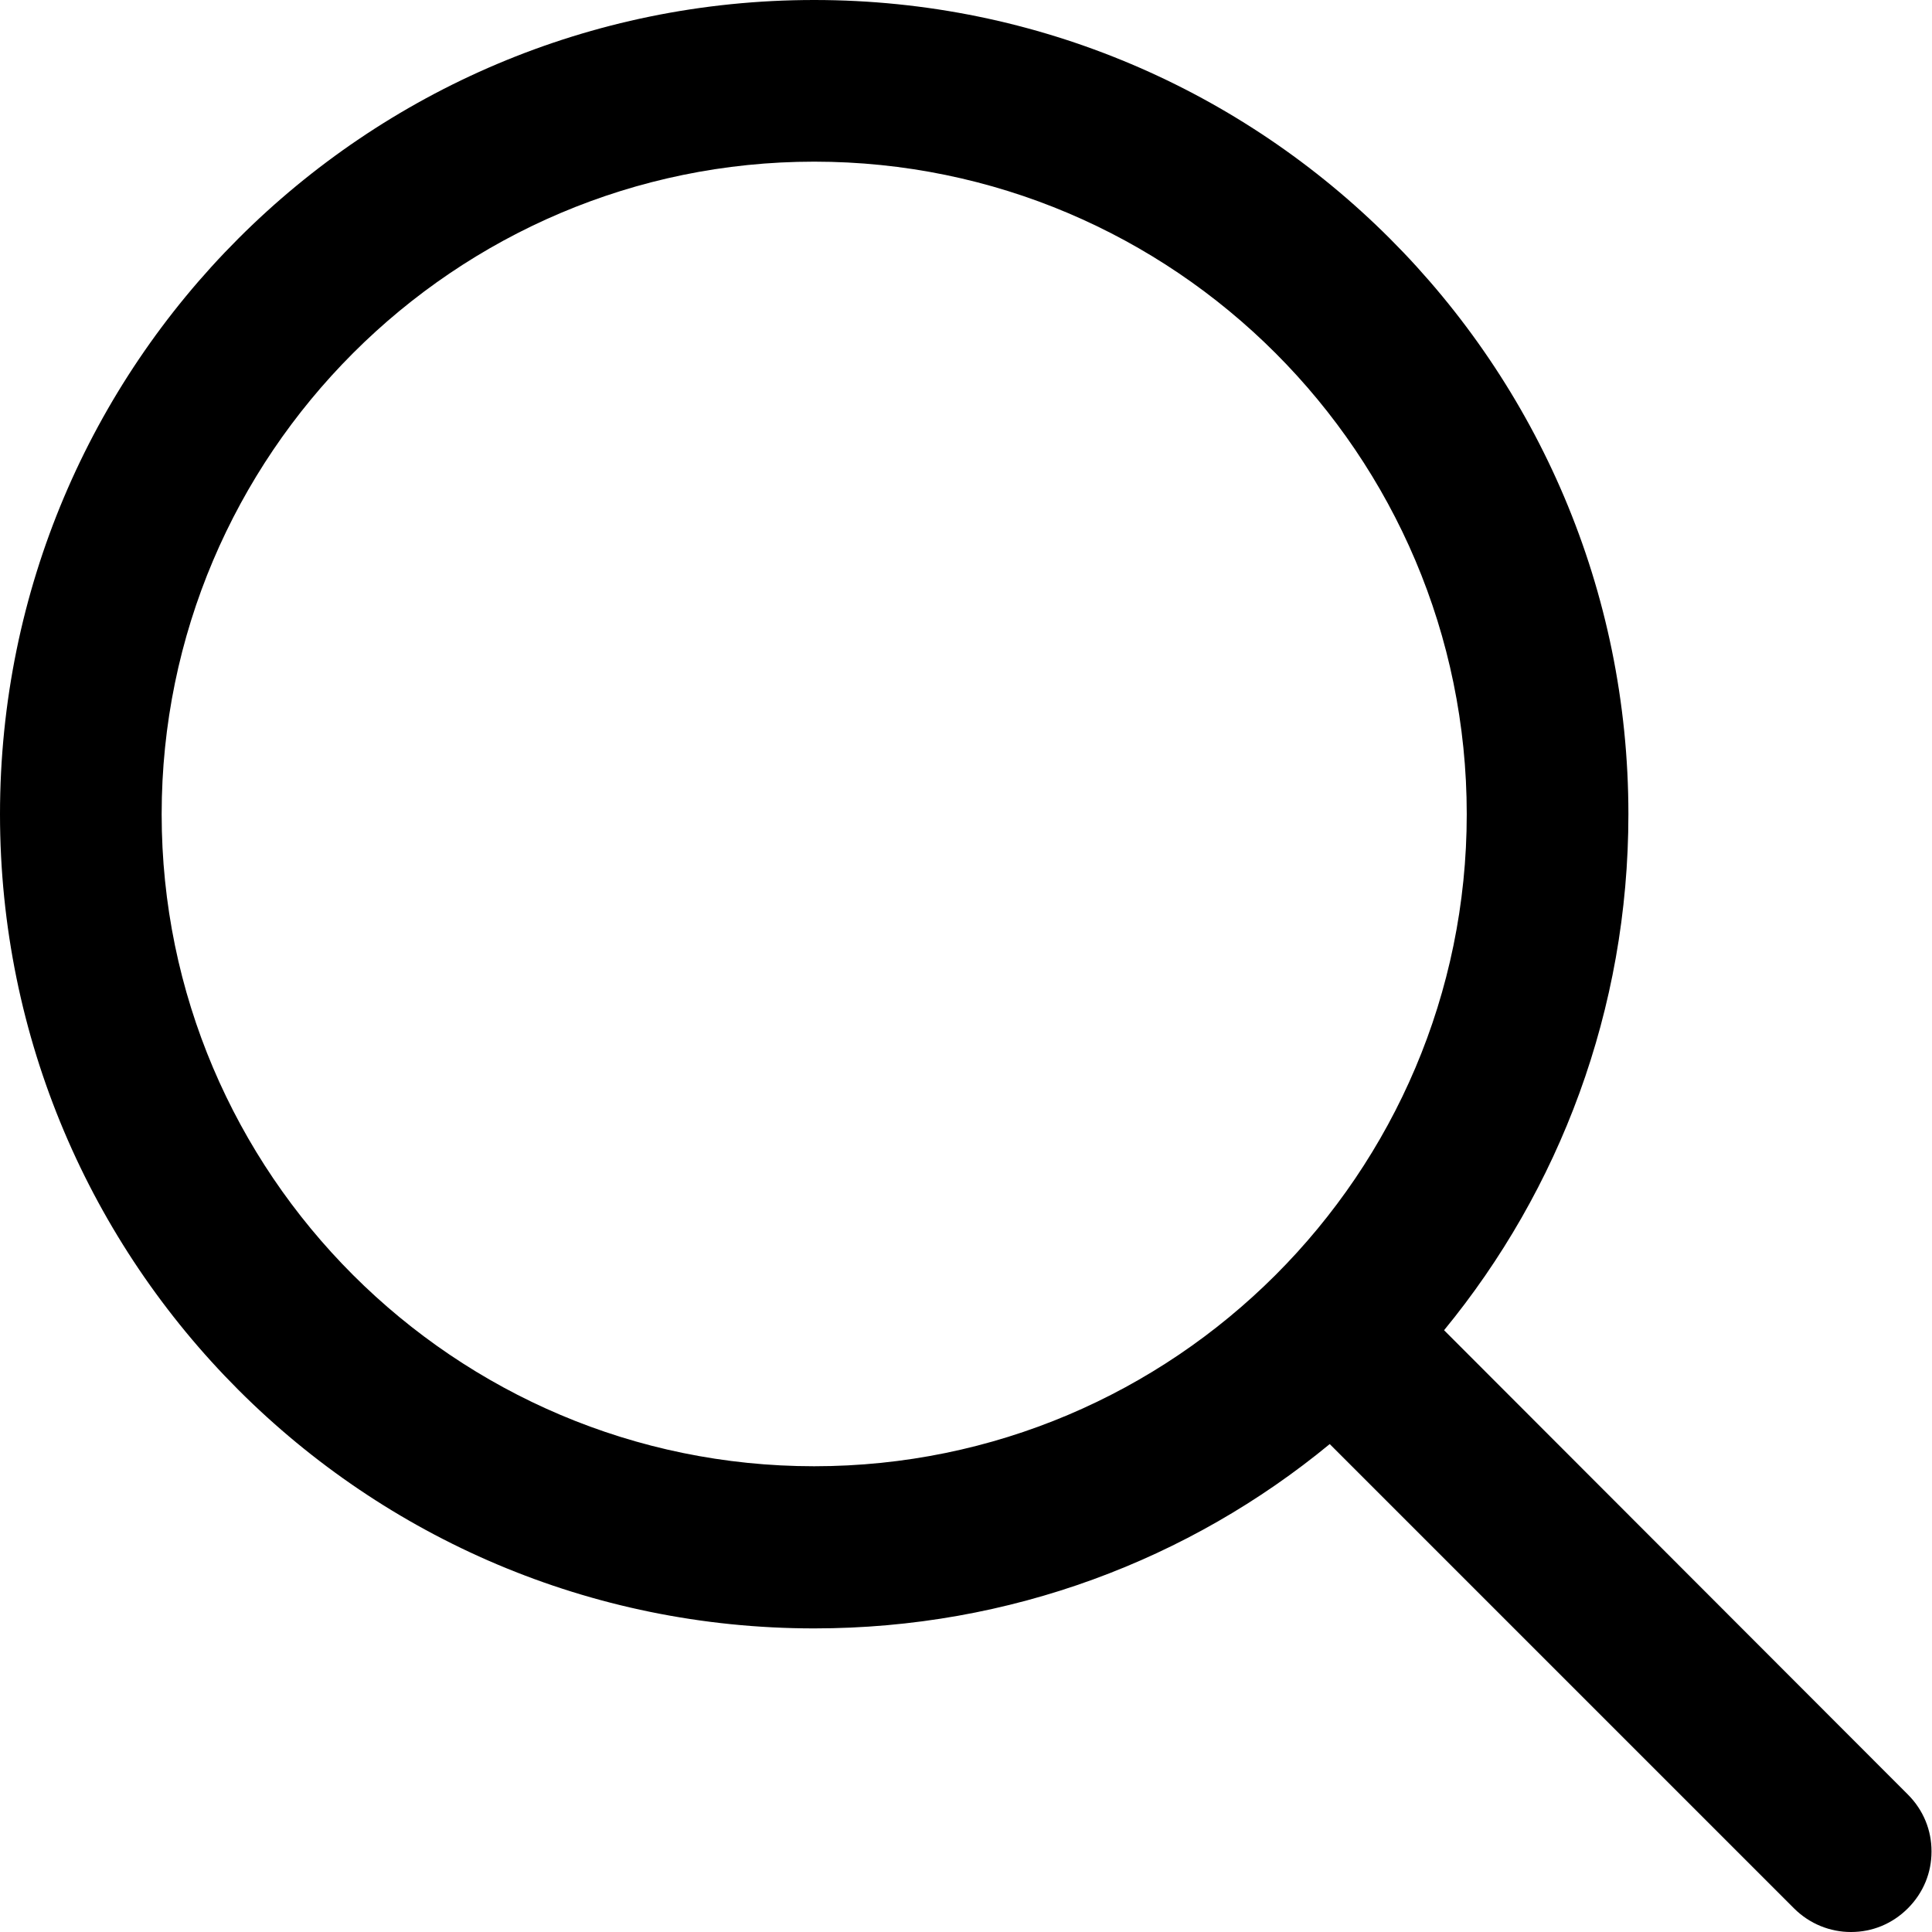
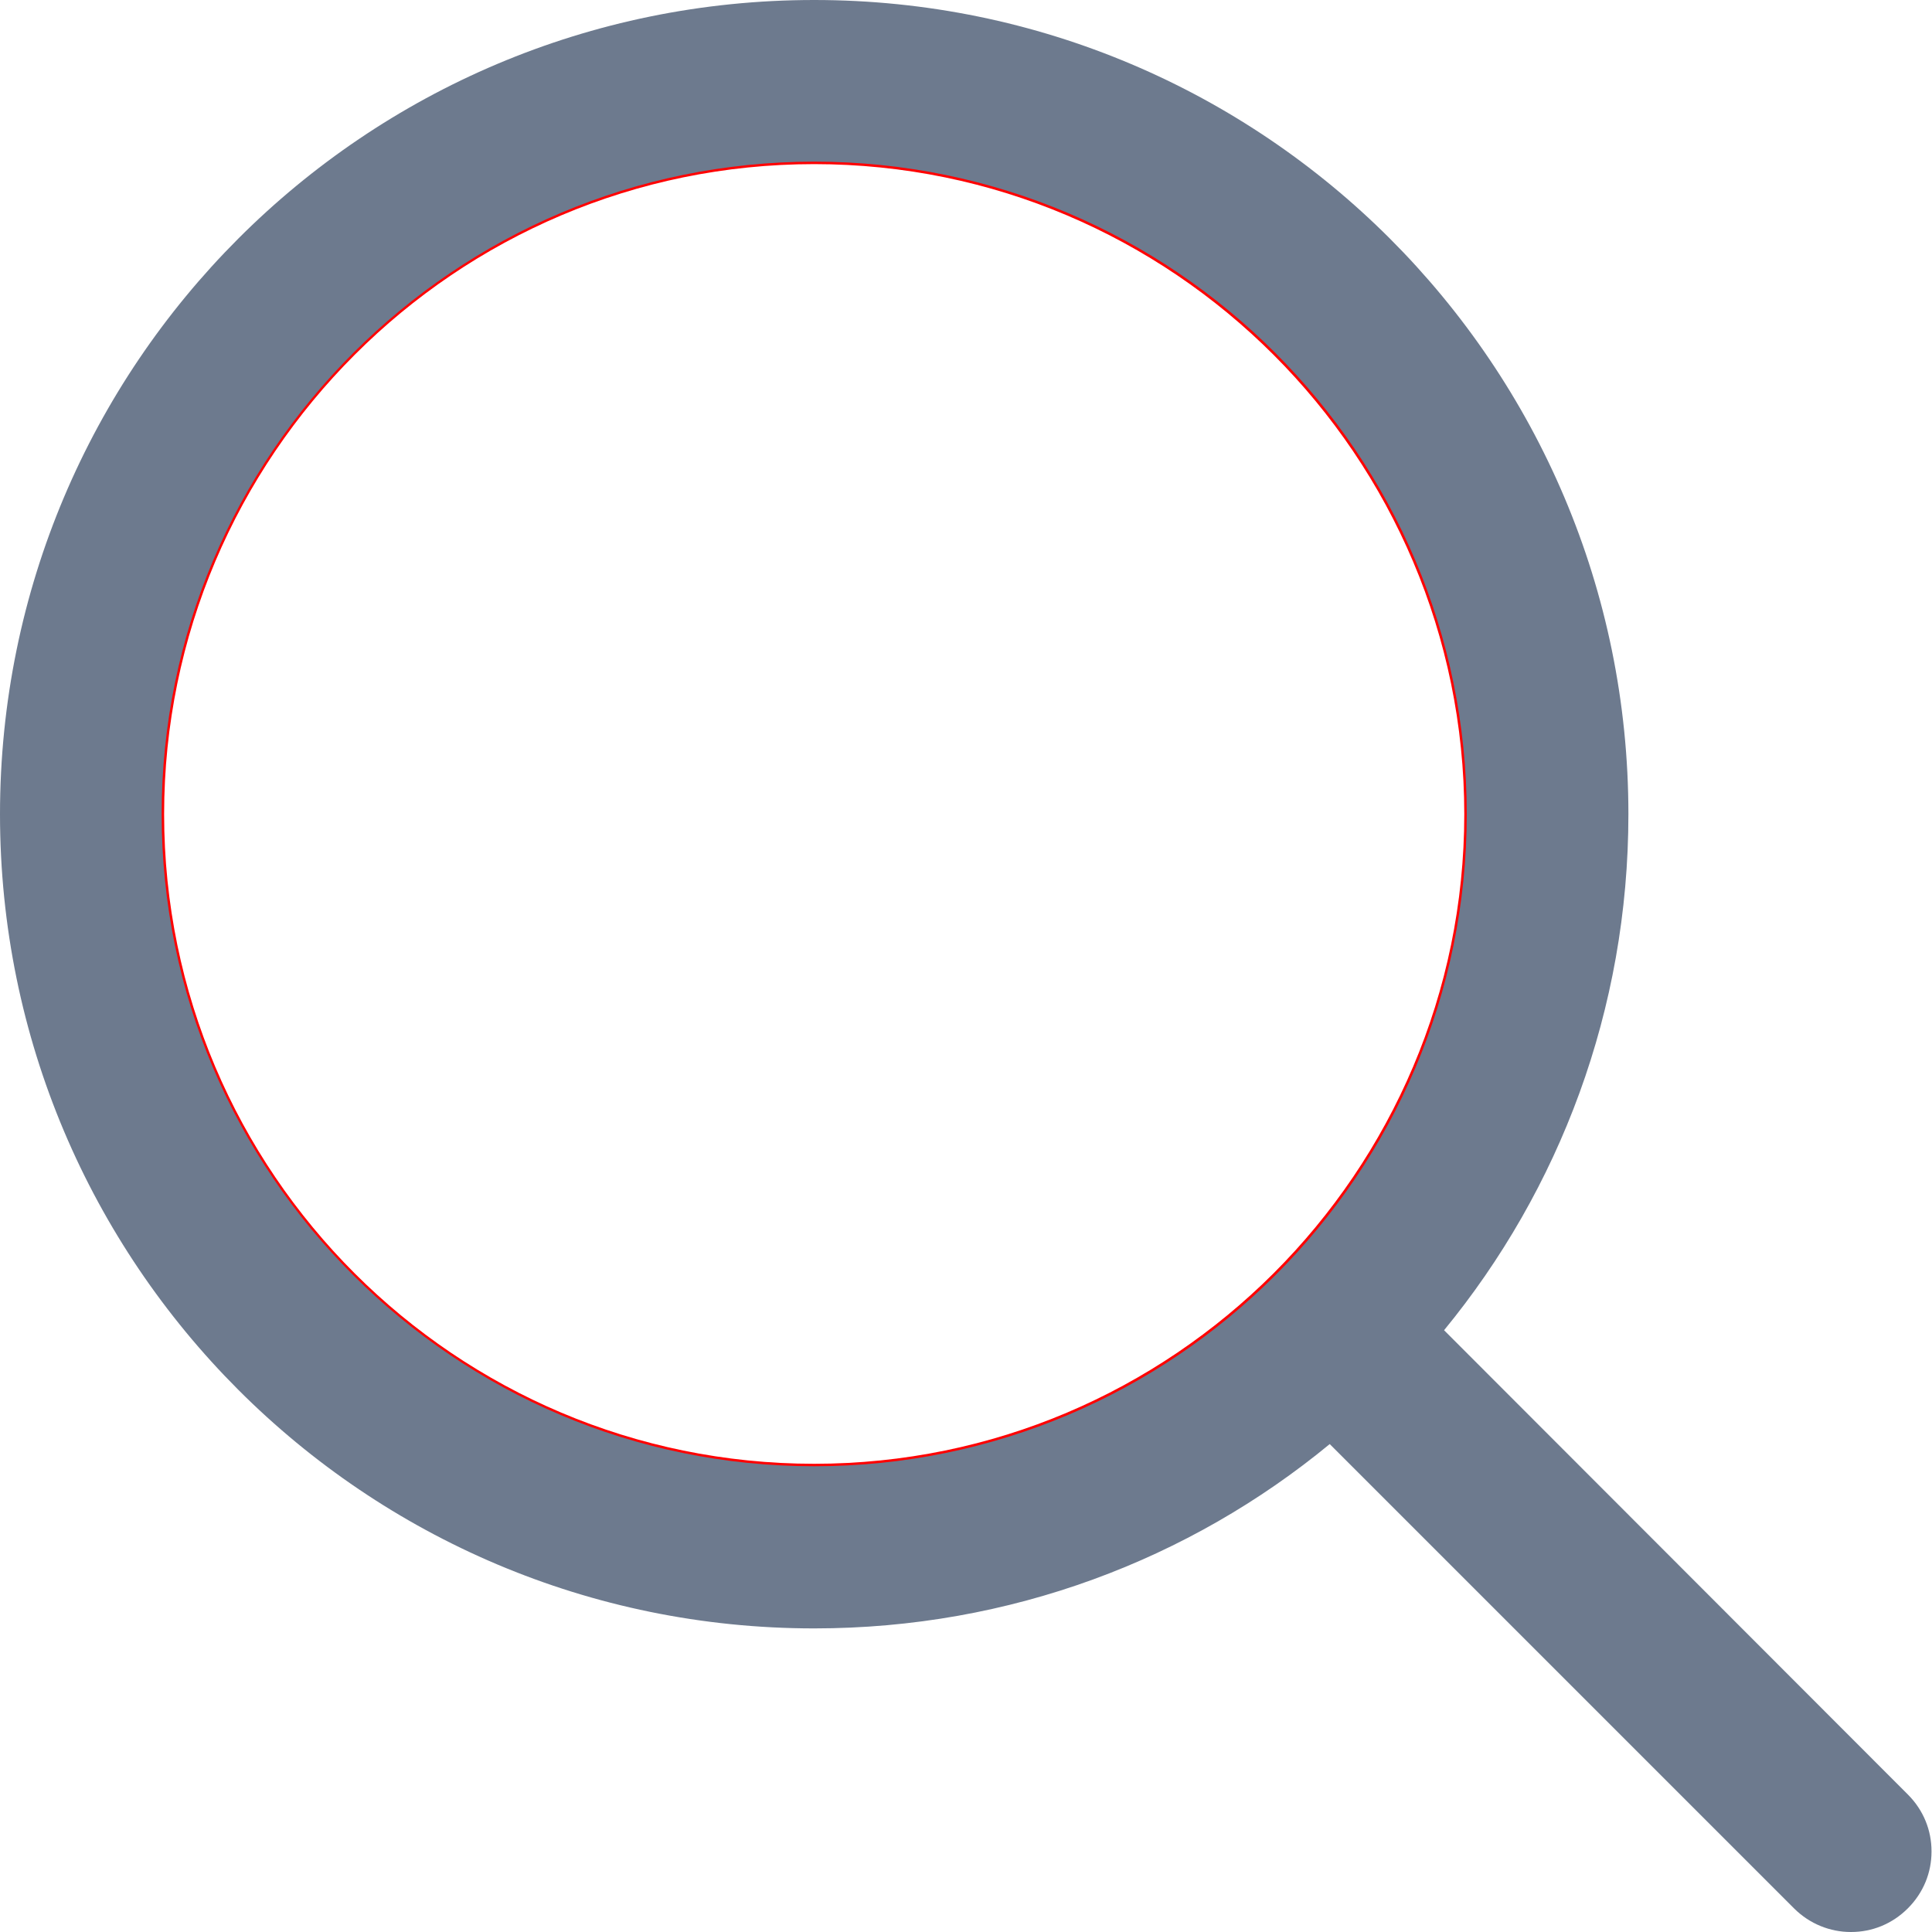
<svg xmlns="http://www.w3.org/2000/svg" version="1.2" baseProfile="tiny" viewBox="0 0 392 392">
-   <path fill="none" d="M165.2 297.5c73 0 132.4-59.4 132.4-132.3S238.2 32.8 165.2 32.8 32.8 92.2 32.8 165.2s59.4 132.3 132.4 132.3z" />
-   <path d="M165.2 330.4c39.8 0 76.2-14 104.6-37.4l94.2 94.2c3.2 3.2 7.4 4.8 11.5 4.8h.1c4.2 0 8.3-1.6 11.5-4.8 3.2-3.2 4.8-7.3 4.8-11.5v-.1c0-4.2-1.6-8.3-4.8-11.5L293 269.9c23.4-28.5 37.4-65 37.4-104.7C330.4 74 256.4 0 165.2 0 73.9 0 0 74 0 165.2s73.9 165.2 165.2 165.2zm0-297.6c73 0 132.4 59.4 132.4 132.4s-59.4 132.3-132.4 132.3S32.8 238.1 32.8 165.2 92.2 32.8 165.2 32.8z" />
+   <path stroke="red" fill="none" d="M165.2 297.5c73 0 132.4-59.4 132.4-132.3S238.2 32.8 165.2 32.8 32.8 92.2 32.8 165.2s59.4 132.3 132.4 132.3z" />
+   <path fill="#6d7a8e" d="M165.2 330.4c39.8 0 76.2-14 104.6-37.4l94.2 94.2c3.2 3.2 7.4 4.8 11.5 4.8h.1c4.2 0 8.3-1.6 11.5-4.8 3.2-3.2 4.8-7.3 4.8-11.5v-.1c0-4.2-1.6-8.3-4.8-11.5L293 269.9c23.4-28.5 37.4-65 37.4-104.7C330.4 74 256.4 0 165.2 0 73.9 0 0 74 0 165.2s73.9 165.2 165.2 165.2zm0-297.6c73 0 132.4 59.4 132.4 132.4s-59.4 132.3-132.4 132.3S32.8 238.1 32.8 165.2 92.2 32.8 165.2 32.8z" />
</svg>
